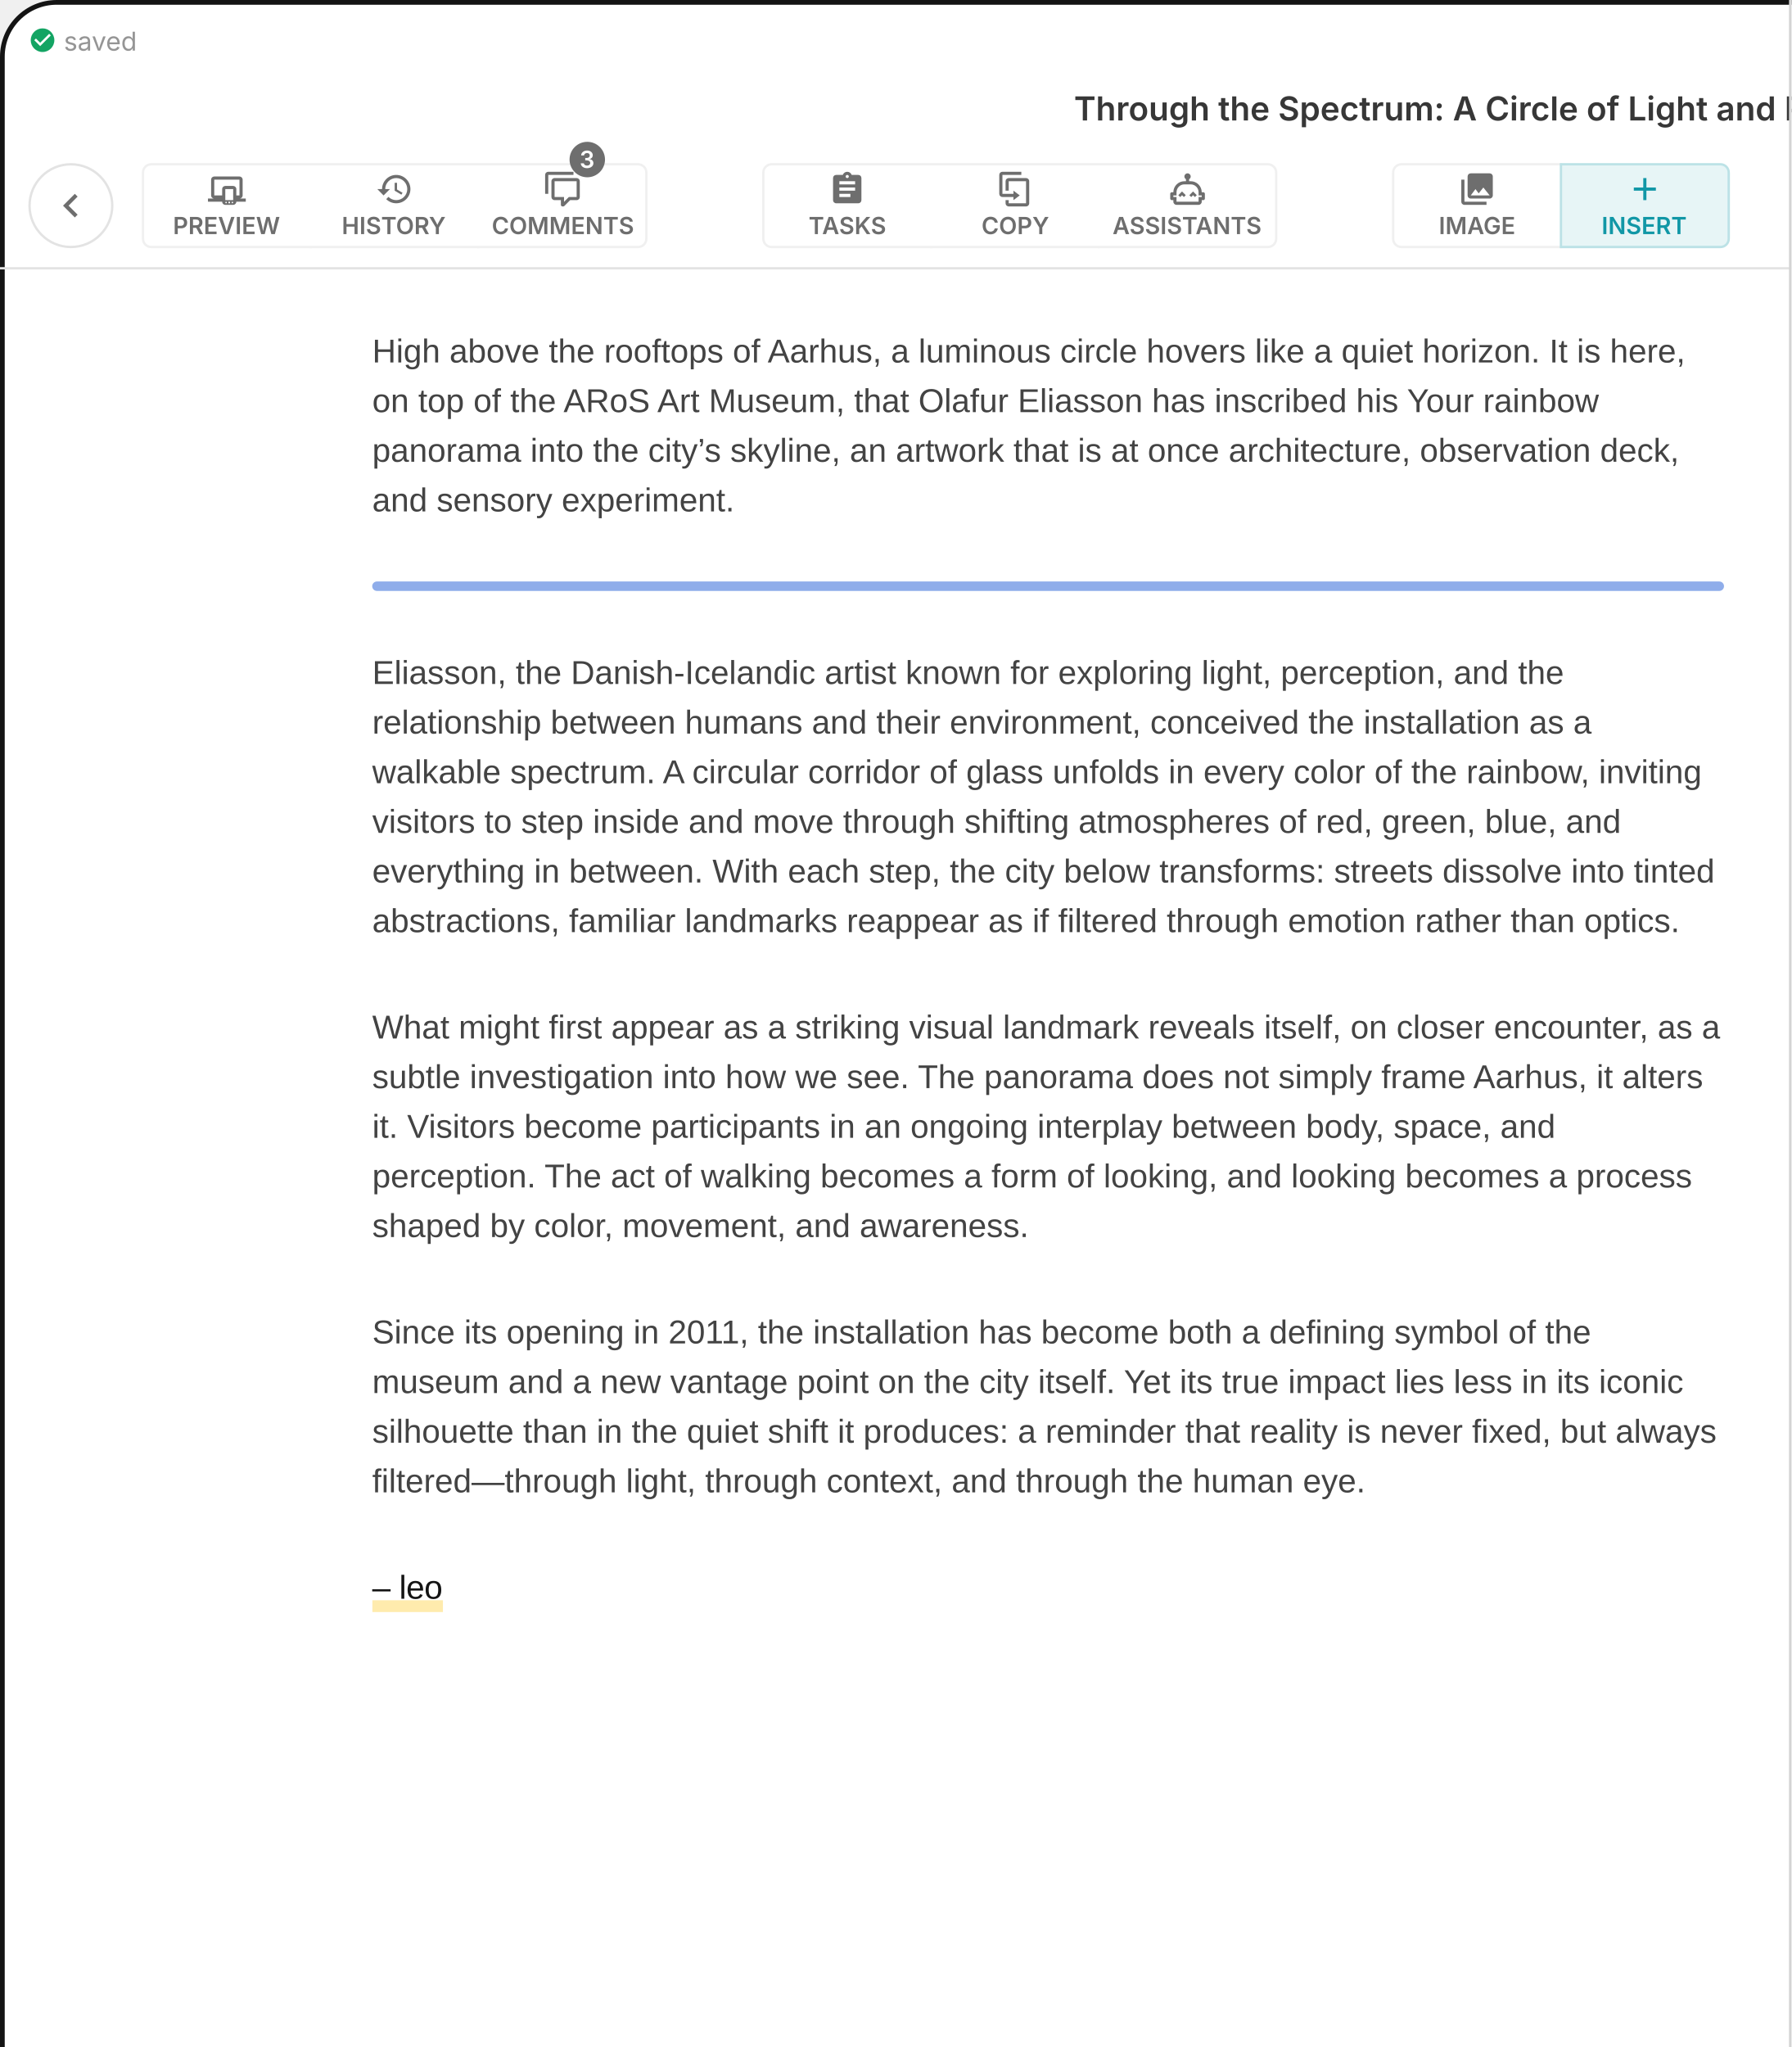
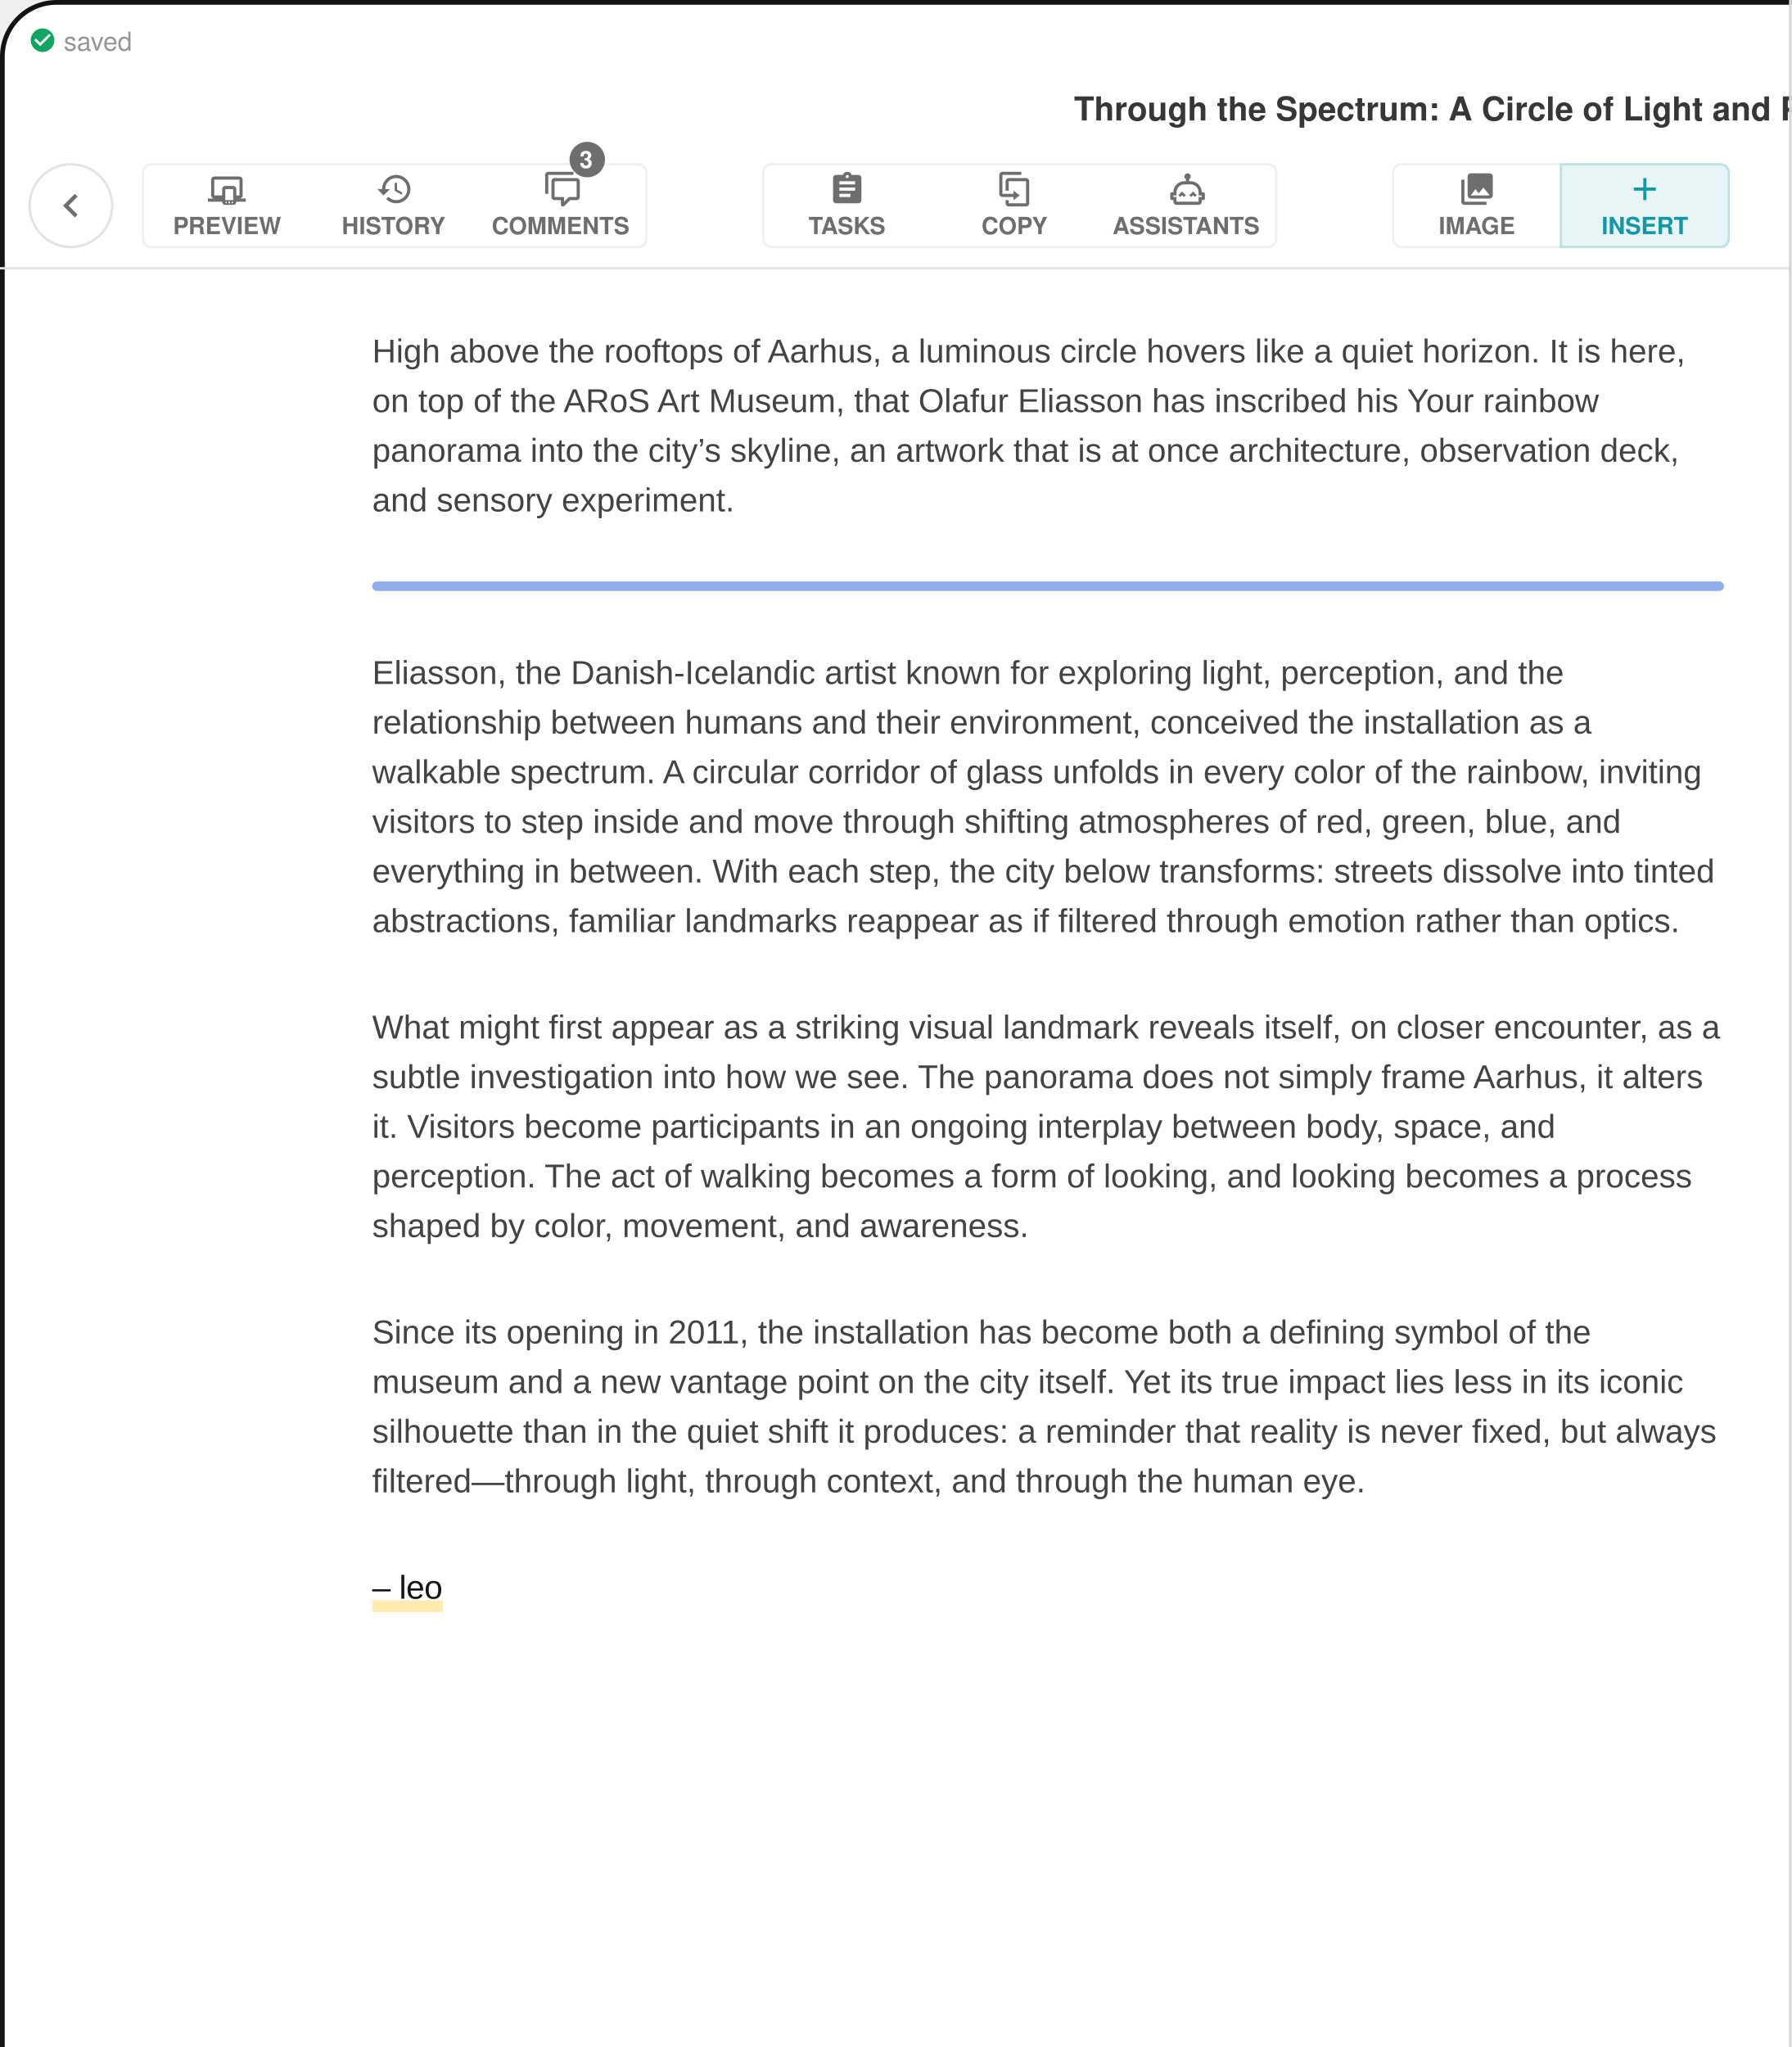
<svg xmlns="http://www.w3.org/2000/svg" width="758" height="866" viewBox="0 0 758 866" fill="none">
  <g clip-path="url(#clip0_4471_58208)">
    <mask id="path-1-inside-1_4471_58208" fill="white">
      <path d="M0 0H758V866H0V0Z" />
    </mask>
    <path d="M24 1H1266C1278.7 1 1289 11.297 1289 24V896C1289 908.703 1278.7 919 1266 919H24C11.297 919 1 908.703 1 896V24C1 11.297 11.297 1 24 1Z" fill="white" />
    <path d="M24 1H1266C1278.7 1 1289 11.297 1289 24V896C1289 908.703 1278.7 919 1266 919H24C11.297 919 1 908.703 1 896V24C1 11.297 11.297 1 24 1Z" stroke="#141414" stroke-width="2" />
    <mask id="path-4-inside-2_4471_58208" fill="white">
      <path d="M0 0H1290V114H0V0Z" />
    </mask>
    <path d="M1290 114V113H0V114V115H1290V114Z" fill="#E3E3E3" mask="url(#path-4-inside-2_4471_58208)" />
    <path d="M18 12C15.25 12 13 14.25 13 17C13 19.75 15.25 22 18 22C20.75 22 23 19.75 23 17C23 14.25 20.75 12 18 12ZM17 19.5L14.5 17L15.205 16.295L17 18.085L20.795 14.29L21.5 15L17 19.5Z" fill="#13A463" />
-     <text fill="#141414" fill-opacity="0.45" style="white-space: pre" xml:space="preserve" font-family="SF Pro Text" font-size="11" letter-spacing="0px">
+     <text fill="#141414" fill-opacity="0.45" style="white-space: pre" xml:space="preserve" font-family="SF Pro Text, -apple-system, BlinkMacSystemFont, Segoe UI, Helvetica Neue, Helvetica, Arial, sans-serif" font-size="11" letter-spacing="0px">
      <tspan x="27" y="21.41">saved</tspan>
    </text>
-     <text fill="#141414" fill-opacity="0.85" style="white-space: pre" xml:space="preserve" font-family="SF Pro Text" font-size="14" font-weight="600" letter-spacing="0px">
+     <text fill="#141414" fill-opacity="0.85" style="white-space: pre" xml:space="preserve" font-family="SF Pro Text, -apple-system, BlinkMacSystemFont, Segoe UI, Helvetica Neue, Helvetica, Arial, sans-serif" font-size="14" font-weight="600" letter-spacing="0px">
      <tspan x="454.455" y="50.977">Through the Spectrum: A Circle of Light and Perception</tspan>
    </text>
    <rect x="12.5" y="69.5" width="35" height="35" rx="17.5" fill="white" />
    <rect x="12.5" y="69.5" width="35" height="35" rx="17.5" stroke="#E3E3E3" />
    <path d="M32.842 90.817L29.025 87L32.842 83.175L31.666 82L26.666 87L31.666 92L32.842 90.817Z" fill="#6E6E6E" />
    <g style="mix-blend-mode:darken">
      <mask id="path-11-inside-3_4471_58208" fill="white">
        <path d="M60 73C60 70.791 61.791 69 64 69H132V105H64C61.791 105 60 103.209 60 101V73Z" />
      </mask>
      <path d="M60 73C60 70.791 61.791 69 64 69H132V105H64C61.791 105 60 103.209 60 101V73Z" fill="white" />
      <path d="M59 73C59 70.239 61.239 68 64 68H132V70H64C62.343 70 61 71.343 61 73H59ZM132 106H64C61.239 106 59 103.761 59 101H61C61 102.657 62.343 104 64 104H132V106ZM64 106C61.239 106 59 103.761 59 101V73C59 70.239 61.239 68 64 68V70C62.343 70 61 71.343 61 73V101C61 102.657 62.343 104 64 104V106ZM64 104M132 69V105V69" fill="#F0F0F0" mask="url(#path-11-inside-3_4471_58208)" />
      <path d="M90.667 76V82.667H94V80C94 79.646 94.141 79.307 94.391 79.057C94.641 78.807 94.98 78.667 95.333 78.667H98.667C99.02 78.667 99.359 78.807 99.609 79.057C99.859 79.307 100 79.646 100 80V82.667H101.333V76H90.667ZM88 85.333V84H90.667C90.313 84 89.974 83.859 89.724 83.609C89.474 83.359 89.333 83.02 89.333 82.667V76C89.333 75.646 89.474 75.307 89.724 75.057C89.974 74.807 90.313 74.667 90.667 74.667H101.333C101.687 74.667 102.026 74.807 102.276 75.057C102.526 75.307 102.667 75.646 102.667 76V82.667C102.667 83.02 102.526 83.359 102.276 83.609C102.026 83.859 101.687 84 101.333 84H104V85.333H100C100 86.073 99.4 86.667 98.667 86.667H95.333C94.98 86.667 94.641 86.526 94.391 86.276C94.141 86.026 94 85.687 94 85.333H88ZM95.667 85.333C95.578 85.333 95.493 85.368 95.431 85.431C95.368 85.493 95.333 85.578 95.333 85.667C95.333 85.755 95.368 85.84 95.431 85.902C95.493 85.965 95.578 86 95.667 86C95.755 86 95.84 85.965 95.902 85.902C95.965 85.84 96 85.755 96 85.667C96 85.578 95.965 85.493 95.902 85.431C95.84 85.368 95.755 85.333 95.667 85.333ZM98.333 85.333C98.245 85.333 98.16 85.368 98.098 85.431C98.035 85.493 98 85.578 98 85.667C98 85.755 98.035 85.84 98.098 85.902C98.16 85.965 98.245 86 98.333 86C98.422 86 98.507 85.965 98.569 85.902C98.632 85.84 98.667 85.755 98.667 85.667C98.667 85.578 98.632 85.493 98.569 85.431C98.507 85.368 98.422 85.333 98.333 85.333ZM96.667 85.333V86H97.333V85.333H96.667ZM95.333 80V84.667H98.667V80H95.333Z" fill="#6E6E6E" />
-       <text fill="#6E6E6E" style="white-space: pre" xml:space="preserve" font-family="SF Pro Text" font-size="10" font-weight="600" letter-spacing="0px">
+       <text fill="#6E6E6E" style="white-space: pre" xml:space="preserve" font-family="SF Pro Text, -apple-system, BlinkMacSystemFont, Segoe UI, Helvetica Neue, Helvetica, Arial, sans-serif" font-size="10" font-weight="600" letter-spacing="0px">
        <tspan x="73.188" y="99.055">PREVIEW</tspan>
      </text>
    </g>
    <g style="mix-blend-mode:darken">
      <mask id="path-15-inside-4_4471_58208" fill="white">
        <path d="M131 69H203V105H131V69Z" />
      </mask>
      <path d="M131 69H203V105H131V69Z" fill="white" />
      <path d="M131 69V70H203V69V68H131V69ZM203 105V104H131V105V106H203V105Z" fill="#F0F0F0" mask="url(#path-15-inside-4_4471_58208)" />
      <path d="M168 77.333H167V80.667L169.853 82.36L170.333 81.553L168 80.167V77.333ZM167.667 74C166.075 74 164.549 74.632 163.424 75.757C162.299 76.883 161.667 78.409 161.667 80H159.667L162.307 82.687L165 80H163C163 78.762 163.492 77.575 164.367 76.7C165.242 75.825 166.429 75.333 167.667 75.333C168.904 75.333 170.091 75.825 170.966 76.7C171.842 77.575 172.333 78.762 172.333 80C172.333 81.238 171.842 82.425 170.966 83.3C170.091 84.175 168.904 84.667 167.667 84.667C166.38 84.667 165.213 84.14 164.373 83.293L163.427 84.24C164.513 85.333 166 86 167.667 86C169.258 86 170.784 85.368 171.909 84.243C173.034 83.117 173.667 81.591 173.667 80C173.667 78.409 173.034 76.883 171.909 75.757C170.784 74.632 169.258 74 167.667 74Z" fill="#6E6E6E" />
-       <text fill="#6E6E6E" style="white-space: pre" xml:space="preserve" font-family="SF Pro Text" font-size="10" font-weight="600" letter-spacing="0px">
+       <text fill="#6E6E6E" style="white-space: pre" xml:space="preserve" font-family="SF Pro Text, -apple-system, BlinkMacSystemFont, Segoe UI, Helvetica Neue, Helvetica, Arial, sans-serif" font-size="10" font-weight="600" letter-spacing="0px">
        <tspan x="144.588" y="99.055">HISTORY</tspan>
      </text>
    </g>
    <g style="mix-blend-mode:darken">
      <mask id="path-19-inside-5_4471_58208" fill="white">
        <path d="M202 69H270C272.209 69 274 70.791 274 73V101C274 103.209 272.209 105 270 105H202V69Z" />
      </mask>
      <path d="M202 69H270C272.209 69 274 70.791 274 73V101C274 103.209 272.209 105 270 105H202V69Z" fill="white" />
      <path d="M202 68H270C272.761 68 275 70.239 275 73H273C273 71.343 271.657 70 270 70H202V68ZM275 101C275 103.761 272.761 106 270 106H202V104H270C271.657 104 273 102.657 273 101H275ZM273 101M202 105V69V105M270 68C272.761 68 275 70.239 275 73V101C275 103.761 272.761 106 270 106V104C271.657 104 273 102.657 273 101V73C273 71.343 271.657 70 270 70V68Z" fill="#F0F0F0" mask="url(#path-19-inside-5_4471_58208)" />
      <g clip-path="url(#clip1_4471_58208)">
        <path d="M238 87.333C237.823 87.333 237.653 87.263 237.528 87.138C237.403 87.013 237.333 86.844 237.333 86.667V84.667H234.667C234.313 84.667 233.974 84.526 233.724 84.276C233.474 84.026 233.333 83.687 233.333 83.333V76.667C233.333 75.927 233.933 75.333 234.667 75.333H244C244.353 75.333 244.693 75.474 244.943 75.724C245.193 75.974 245.333 76.313 245.333 76.667V83.333C245.333 83.687 245.193 84.026 244.943 84.276C244.693 84.526 244.353 84.667 244 84.667H241.267L238.8 87.14C238.667 87.267 238.5 87.333 238.333 87.333H238ZM238.667 83.333V85.387L240.72 83.333H244V76.667H234.667V83.333H238.667ZM232 82H230.667V74C230.667 73.646 230.807 73.307 231.057 73.057C231.307 72.807 231.646 72.667 232 72.667H242.667V74H232V82Z" fill="#6E6E6E" />
      </g>
-       <text fill="#6E6E6E" style="white-space: pre" xml:space="preserve" font-family="SF Pro Text" font-size="10" font-weight="600" letter-spacing="0px">
+       <text fill="#6E6E6E" style="white-space: pre" xml:space="preserve" font-family="SF Pro Text, -apple-system, BlinkMacSystemFont, Segoe UI, Helvetica Neue, Helvetica, Arial, sans-serif" font-size="10" font-weight="600" letter-spacing="0px">
        <tspan x="208.073" y="99.055">COMMENTS</tspan>
      </text>
      <g clip-path="url(#clip2_4471_58208)">
        <path d="M241 67.5C241 63.358 244.358 60 248.5 60C252.642 60 256 63.358 256 67.5C256 71.642 252.642 75 248.5 75C244.358 75 241 71.642 241 67.5Z" fill="#6E6E6E" />
-         <text fill="white" style="white-space: pre" xml:space="preserve" font-family="SF Pro Text" font-size="10" font-weight="600" letter-spacing="0.4px">
+         <text fill="white" style="white-space: pre" xml:space="preserve" font-family="SF Pro Text, -apple-system, BlinkMacSystemFont, Segoe UI, Helvetica Neue, Helvetica, Arial, sans-serif" font-size="10" font-weight="600" letter-spacing="0.4px">
          <tspan x="245.229" y="71.055">3</tspan>
        </text>
      </g>
    </g>
    <g style="mix-blend-mode:darken">
      <mask id="path-25-inside-6_4471_58208" fill="white">
        <path d="M322.5 73C322.5 70.791 324.291 69 326.5 69H394.5V105H326.5C324.291 105 322.5 103.209 322.5 101V73Z" />
      </mask>
      <path d="M322.5 73C322.5 70.791 324.291 69 326.5 69H394.5V105H326.5C324.291 105 322.5 103.209 322.5 101V73Z" fill="white" />
      <path d="M321.5 73C321.5 70.239 323.739 68 326.5 68H394.5V70H326.5C324.843 70 323.5 71.343 323.5 73H321.5ZM394.5 106H326.5C323.739 106 321.5 103.761 321.5 101H323.5C323.5 102.657 324.843 104 326.5 104H394.5V106ZM326.5 106C323.739 106 321.5 103.761 321.5 101V73C321.5 70.239 323.739 68 326.5 68V70C324.843 70 323.5 71.343 323.5 73V101C323.5 102.657 324.843 104 326.5 104V106ZM326.5 104M394.5 69V105V69" fill="#F0F0F0" mask="url(#path-25-inside-6_4471_58208)" />
      <path d="M361.833 78H355.167V76.667H361.833V78ZM361.833 80.667H355.167V79.333H361.833V80.667ZM359.833 83.333H355.167V82H359.833V83.333ZM358.5 74C358.677 74 358.846 74.07 358.971 74.195C359.096 74.32 359.167 74.49 359.167 74.667C359.167 74.844 359.096 75.013 358.971 75.138C358.846 75.263 358.677 75.333 358.5 75.333C358.323 75.333 358.154 75.263 358.029 75.138C357.904 75.013 357.833 74.844 357.833 74.667C357.833 74.49 357.904 74.32 358.029 74.195C358.154 74.07 358.323 74 358.5 74ZM363.167 74H360.38C360.1 73.227 359.367 72.667 358.5 72.667C357.633 72.667 356.9 73.227 356.62 74H353.833C353.48 74 353.141 74.141 352.891 74.391C352.64 74.641 352.5 74.98 352.5 75.333V84.667C352.5 85.02 352.64 85.359 352.891 85.609C353.141 85.859 353.48 86 353.833 86H363.167C363.52 86 363.859 85.859 364.109 85.609C364.36 85.359 364.5 85.02 364.5 84.667V75.333C364.5 74.98 364.36 74.641 364.109 74.391C363.859 74.141 363.52 74 363.167 74Z" fill="#6E6E6E" />
-       <text fill="#6E6E6E" style="white-space: pre" xml:space="preserve" font-family="SF Pro Text" font-size="10" font-weight="600" letter-spacing="0px">
+       <text fill="#6E6E6E" style="white-space: pre" xml:space="preserve" font-family="SF Pro Text, -apple-system, BlinkMacSystemFont, Segoe UI, Helvetica Neue, Helvetica, Arial, sans-serif" font-size="10" font-weight="600" letter-spacing="0px">
        <tspan x="342.138" y="99.055">TASKS</tspan>
      </text>
    </g>
    <g style="mix-blend-mode:darken">
      <mask id="path-29-inside-7_4471_58208" fill="white">
        <path d="M393.5 69H465.5V105H393.5V69Z" />
      </mask>
      <path d="M393.5 69H465.5V105H393.5V69Z" fill="white" />
      <path d="M393.5 69V70H465.5V69V68H393.5V69ZM465.5 105V104H393.5V105V106H465.5V105Z" fill="#F0F0F0" mask="url(#path-29-inside-7_4471_58208)" />
      <path d="M428.833 83.333H424.167C423.813 83.333 423.474 83.193 423.224 82.943C422.974 82.693 422.833 82.354 422.833 82V74C422.833 73.646 422.974 73.307 423.224 73.057C423.474 72.807 423.813 72.667 424.167 72.667H432.167V74H424.167V82H428.833V80.667L431.5 82.667L428.833 84.667V83.333ZM434.167 86V76.667H426.833V80.667H425.5V76.667C425.5 76.313 425.641 75.974 425.891 75.724C426.141 75.474 426.48 75.333 426.833 75.333H434.167C434.52 75.333 434.86 75.474 435.11 75.724C435.36 75.974 435.5 76.313 435.5 76.667V86C435.5 86.354 435.36 86.693 435.11 86.943C434.86 87.193 434.52 87.333 434.167 87.333H426.833C426.48 87.333 426.141 87.193 425.891 86.943C425.641 86.693 425.5 86.354 425.5 86V84.667H426.833V86H434.167Z" fill="#6E6E6E" />
-       <text fill="#6E6E6E" style="white-space: pre" xml:space="preserve" font-family="SF Pro Text" font-size="10" font-weight="600" letter-spacing="0px">
+       <text fill="#6E6E6E" style="white-space: pre" xml:space="preserve" font-family="SF Pro Text, -apple-system, BlinkMacSystemFont, Segoe UI, Helvetica Neue, Helvetica, Arial, sans-serif" font-size="10" font-weight="600" letter-spacing="0px">
        <tspan x="415.306" y="99.055">COPY</tspan>
      </text>
    </g>
    <g style="mix-blend-mode:darken">
      <mask id="path-33-inside-8_4471_58208" fill="white">
        <path d="M464.5 69H536.5C538.709 69 540.5 70.791 540.5 73V101C540.5 103.209 538.709 105 536.5 105H464.5V69Z" />
      </mask>
      <path d="M464.5 69H536.5C538.709 69 540.5 70.791 540.5 73V101C540.5 103.209 538.709 105 536.5 105H464.5V69Z" fill="white" />
      <path d="M464.5 68H536.5C539.261 68 541.5 70.239 541.5 73H539.5C539.5 71.343 538.157 70 536.5 70H464.5V68ZM541.5 101C541.5 103.761 539.261 106 536.5 106H464.5V104H536.5C538.157 104 539.5 102.657 539.5 101H541.5ZM539.5 101M464.5 105V69V105M536.5 68C539.261 68 541.5 70.239 541.5 73V101C541.5 103.761 539.261 106 536.5 106V104C538.157 104 539.5 102.657 539.5 101V73C539.5 71.343 538.157 70 536.5 70V68Z" fill="#F0F0F0" mask="url(#path-33-inside-8_4471_58208)" />
      <path d="M509.167 81.333H508.5C508.5 78.753 506.413 76.667 503.833 76.667H503.167V75.82C503.567 75.593 503.833 75.16 503.833 74.667C503.833 73.933 503.24 73.333 502.5 73.333C501.76 73.333 501.167 73.933 501.167 74.667C501.167 75.16 501.433 75.593 501.833 75.82V76.667H501.167C498.587 76.667 496.5 78.753 496.5 81.333H495.833C495.467 81.333 495.167 81.633 495.167 82V84C495.167 84.367 495.467 84.667 495.833 84.667H496.5V85.333C496.5 86.073 497.1 86.667 497.833 86.667H507.167C507.907 86.667 508.5 86.073 508.5 85.333V84.667H509.167C509.533 84.667 509.833 84.367 509.833 84V82C509.833 81.633 509.533 81.333 509.167 81.333ZM508.5 83.333H507.167V85.333H497.833V83.333H496.5V82.667H497.833V81.333C497.833 79.493 499.327 78 501.167 78H503.833C505.673 78 507.167 79.493 507.167 81.333V82.667H508.5V83.333ZM500.167 81L501.74 82.573L500.953 83.36L500.167 82.573L499.38 83.36L498.593 82.573L500.167 81ZM504.833 81L506.407 82.573L505.62 83.36L504.833 82.573L504.047 83.36L503.26 82.573L504.833 81Z" fill="#6E6E6E" />
-       <text fill="#6E6E6E" style="white-space: pre" xml:space="preserve" font-family="SF Pro Text" font-size="10" font-weight="600" letter-spacing="0px">
+       <text fill="#6E6E6E" style="white-space: pre" xml:space="preserve" font-family="SF Pro Text, -apple-system, BlinkMacSystemFont, Segoe UI, Helvetica Neue, Helvetica, Arial, sans-serif" font-size="10" font-weight="600" letter-spacing="0px">
        <tspan x="470.762" y="99.055">ASSISTANTS</tspan>
      </text>
    </g>
    <g style="mix-blend-mode:darken">
      <mask id="path-37-inside-9_4471_58208" fill="white">
        <path d="M589 73C589 70.791 590.791 69 593 69H661V105H593C590.791 105 589 103.209 589 101V73Z" />
      </mask>
      <path d="M589 73C589 70.791 590.791 69 593 69H661V105H593C590.791 105 589 103.209 589 101V73Z" fill="white" />
      <path d="M588 73C588 70.239 590.239 68 593 68H661V70H593C591.343 70 590 71.343 590 73H588ZM661 106H593C590.239 106 588 103.761 588 101H590C590 102.657 591.343 104 593 104H661V106ZM593 106C590.239 106 588 103.761 588 101V73C588 70.239 590.239 68 593 68V70C591.343 70 590 71.343 590 73V101C590 102.657 591.343 104 593 104V106ZM593 104M661 69V105V69" fill="#F0F0F0" mask="url(#path-37-inside-9_4471_58208)" />
      <path d="M631.667 82.667V74.667C631.667 74.313 631.526 73.974 631.276 73.724C631.026 73.474 630.687 73.333 630.333 73.333H622.333C621.98 73.333 621.641 73.474 621.391 73.724C621.141 73.974 621 74.313 621 74.667V82.667C621 83.02 621.141 83.359 621.391 83.609C621.641 83.859 621.98 84 622.333 84H630.333C630.687 84 631.026 83.859 631.276 83.609C631.526 83.359 631.667 83.02 631.667 82.667ZM624.333 80L625.687 81.807L627.667 79.333L630.333 82.667H622.333L624.333 80ZM618.333 76V85.333C618.333 85.687 618.474 86.026 618.724 86.276C618.974 86.526 619.313 86.667 619.667 86.667H629V85.333H619.667V76" fill="#6E6E6E" />
-       <text fill="#6E6E6E" style="white-space: pre" xml:space="preserve" font-family="SF Pro Text" font-size="10" font-weight="600" letter-spacing="0px">
+       <text fill="#6E6E6E" style="white-space: pre" xml:space="preserve" font-family="SF Pro Text, -apple-system, BlinkMacSystemFont, Segoe UI, Helvetica Neue, Helvetica, Arial, sans-serif" font-size="10" font-weight="600" letter-spacing="0px">
        <tspan x="608.799" y="99.055">IMAGE</tspan>
      </text>
    </g>
    <g style="mix-blend-mode:darken">
      <path d="M728 69.5C729.933 69.5 731.5 71.067 731.5 73V101C731.5 102.933 729.933 104.5 728 104.5H660.5V69.5H728Z" fill="#E7F5F6" />
      <path d="M728 69.5C729.933 69.5 731.5 71.067 731.5 73V101C731.5 102.933 729.933 104.5 728 104.5H660.5V69.5H728Z" stroke="#BCE2E6" />
      <path d="M700.667 80.667H696.667V84.667H695.333V80.667H691.333V79.333H695.333V75.333H696.667V79.333H700.667V80.667Z" fill="#1197A6" />
-       <text fill="#1197A6" style="white-space: pre" xml:space="preserve" font-family="SF Pro Text" font-size="10" font-weight="600" letter-spacing="0px">
+       <text fill="#1197A6" style="white-space: pre" xml:space="preserve" font-family="SF Pro Text, -apple-system, BlinkMacSystemFont, Segoe UI, Helvetica Neue, Helvetica, Arial, sans-serif" font-size="10" font-weight="600" letter-spacing="0px">
        <tspan x="677.689" y="99.055">INSERT</tspan>
      </text>
    </g>
    <text opacity="0.8" fill="#141414" style="white-space: pre" xml:space="preserve" font-family="Arial" font-size="14" letter-spacing="0em">
      <tspan x="157.5" y="153.354">High above the rooftops of Aarhus, a luminous circle hovers like a quiet horizon. It is here, </tspan>
      <tspan x="157.5" y="174.354">on top of the ARoS Art Museum, that Olafur Eliasson has inscribed his Your rainbow </tspan>
      <tspan x="157.5" y="195.354">panorama into the city’s skyline, an artwork that is at once architecture, observation deck, </tspan>
      <tspan x="157.5" y="216.354">and sensory experiment.</tspan>
    </text>
    <path d="M157.5 248C157.5 246.895 158.395 246 159.5 246H727.5C728.605 246 729.5 246.895 729.5 248C729.5 249.105 728.605 250 727.5 250H159.5C158.395 250 157.5 249.105 157.5 248Z" fill="#8FADEA" />
    <text opacity="0.8" fill="#141414" style="white-space: pre" xml:space="preserve" font-family="Arial" font-size="14" letter-spacing="0em">
      <tspan x="157.5" y="289.354">Eliasson, the Danish-Icelandic artist known for exploring light, perception, and the </tspan>
      <tspan x="157.5" y="310.354">relationship between humans and their environment, conceived the installation as a </tspan>
      <tspan x="157.5" y="331.354">walkable spectrum. A circular corridor of glass unfolds in every color of the rainbow, inviting </tspan>
      <tspan x="157.5" y="352.354">visitors to step inside and move through shifting atmospheres of red, green, blue, and </tspan>
      <tspan x="157.5" y="373.354">everything in between. With each step, the city below transforms: streets dissolve into tinted </tspan>
      <tspan x="157.5" y="394.354">abstractions, familiar landmarks reappear as if filtered through emotion rather than optics.</tspan>
    </text>
    <text opacity="0.8" fill="#141414" style="white-space: pre" xml:space="preserve" font-family="Arial" font-size="14" letter-spacing="0em">
      <tspan x="157.5" y="439.354">What might first appear as a striking visual landmark reveals itself, on closer encounter, as a </tspan>
      <tspan x="157.5" y="460.354">subtle investigation into how we see. The panorama does not simply frame Aarhus, it alters </tspan>
      <tspan x="157.5" y="481.354">it. Visitors become participants in an ongoing interplay between body, space, and </tspan>
      <tspan x="157.5" y="502.354">perception. The act of walking becomes a form of looking, and looking becomes a process </tspan>
      <tspan x="157.5" y="523.354">shaped by color, movement, and awareness.</tspan>
    </text>
    <text opacity="0.8" fill="#141414" style="white-space: pre" xml:space="preserve" font-family="Arial" font-size="14" letter-spacing="0em">
      <tspan x="157.5" y="568.354">Since its opening in 2011, the installation has become both a defining symbol of the </tspan>
      <tspan x="157.5" y="589.354">museum and a new vantage point on the city itself. Yet its true impact lies less in its iconic </tspan>
      <tspan x="157.5" y="610.354">silhouette than in the quiet shift it produces: a reminder that reality is never fixed, but always </tspan>
      <tspan x="157.5" y="631.354">filtered—through light, through context, and through the human eye.</tspan>
    </text>
    <mask id="path-49-inside-10_4471_58208" fill="white">
      <path d="M157.5 661H187.5V682H157.5V661Z" />
    </mask>
    <path d="M187.5 682V677H157.5V682V687H187.5V682Z" fill="#FFEBAD" mask="url(#path-49-inside-10_4471_58208)" />
    <text fill="#141414" style="white-space: pre" xml:space="preserve" font-family="Arial" font-size="14" letter-spacing="-0.01em">
      <tspan x="157.5" y="676.354">– leo</tspan>
    </text>
  </g>
  <path d="M758 0H757V866H758H759V0H758Z" fill="#D4D4D4" mask="url(#path-1-inside-1_4471_58208)" />
  <defs>
    <clipPath id="clip0_4471_58208">
      <path d="M0 0H758V866H0V0Z" fill="white" />
    </clipPath>
    <clipPath id="clip1_4471_58208">
      <rect width="16" height="16" fill="white" transform="translate(230 72)" />
    </clipPath>
    <clipPath id="clip2_4471_58208">
      <rect width="15" height="15" fill="white" transform="translate(241 60)" />
    </clipPath>
  </defs>
</svg>
